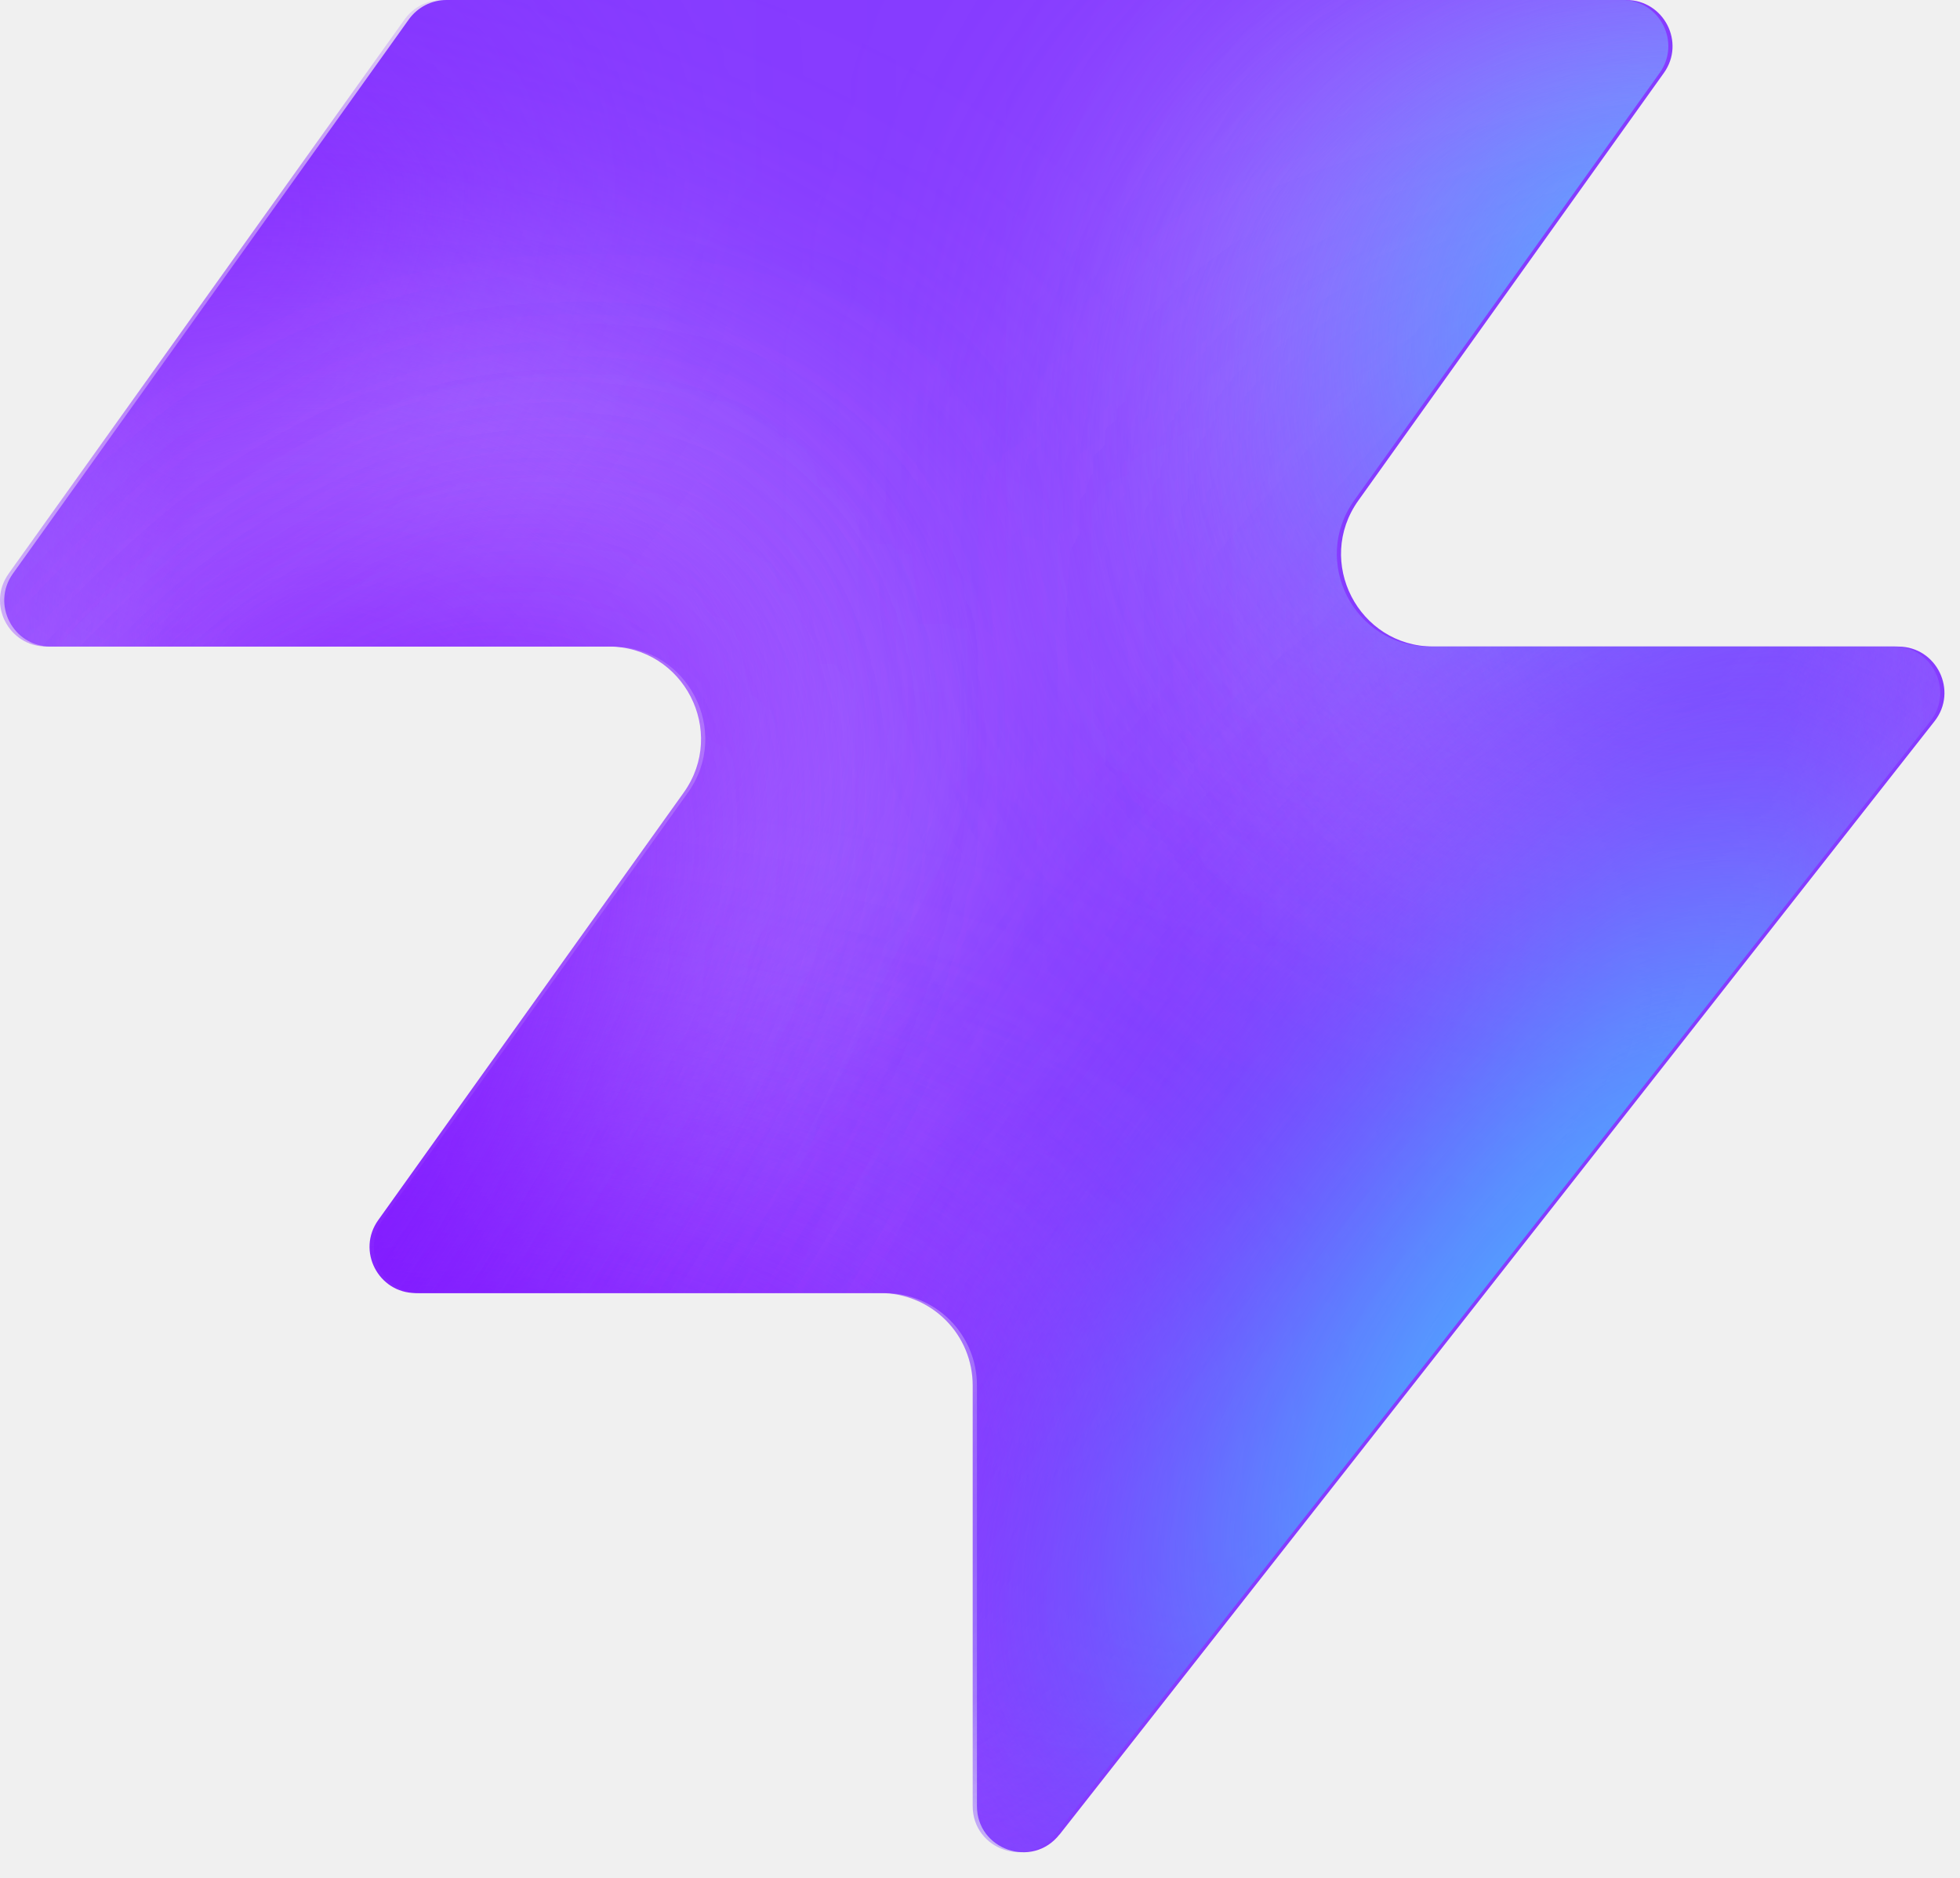
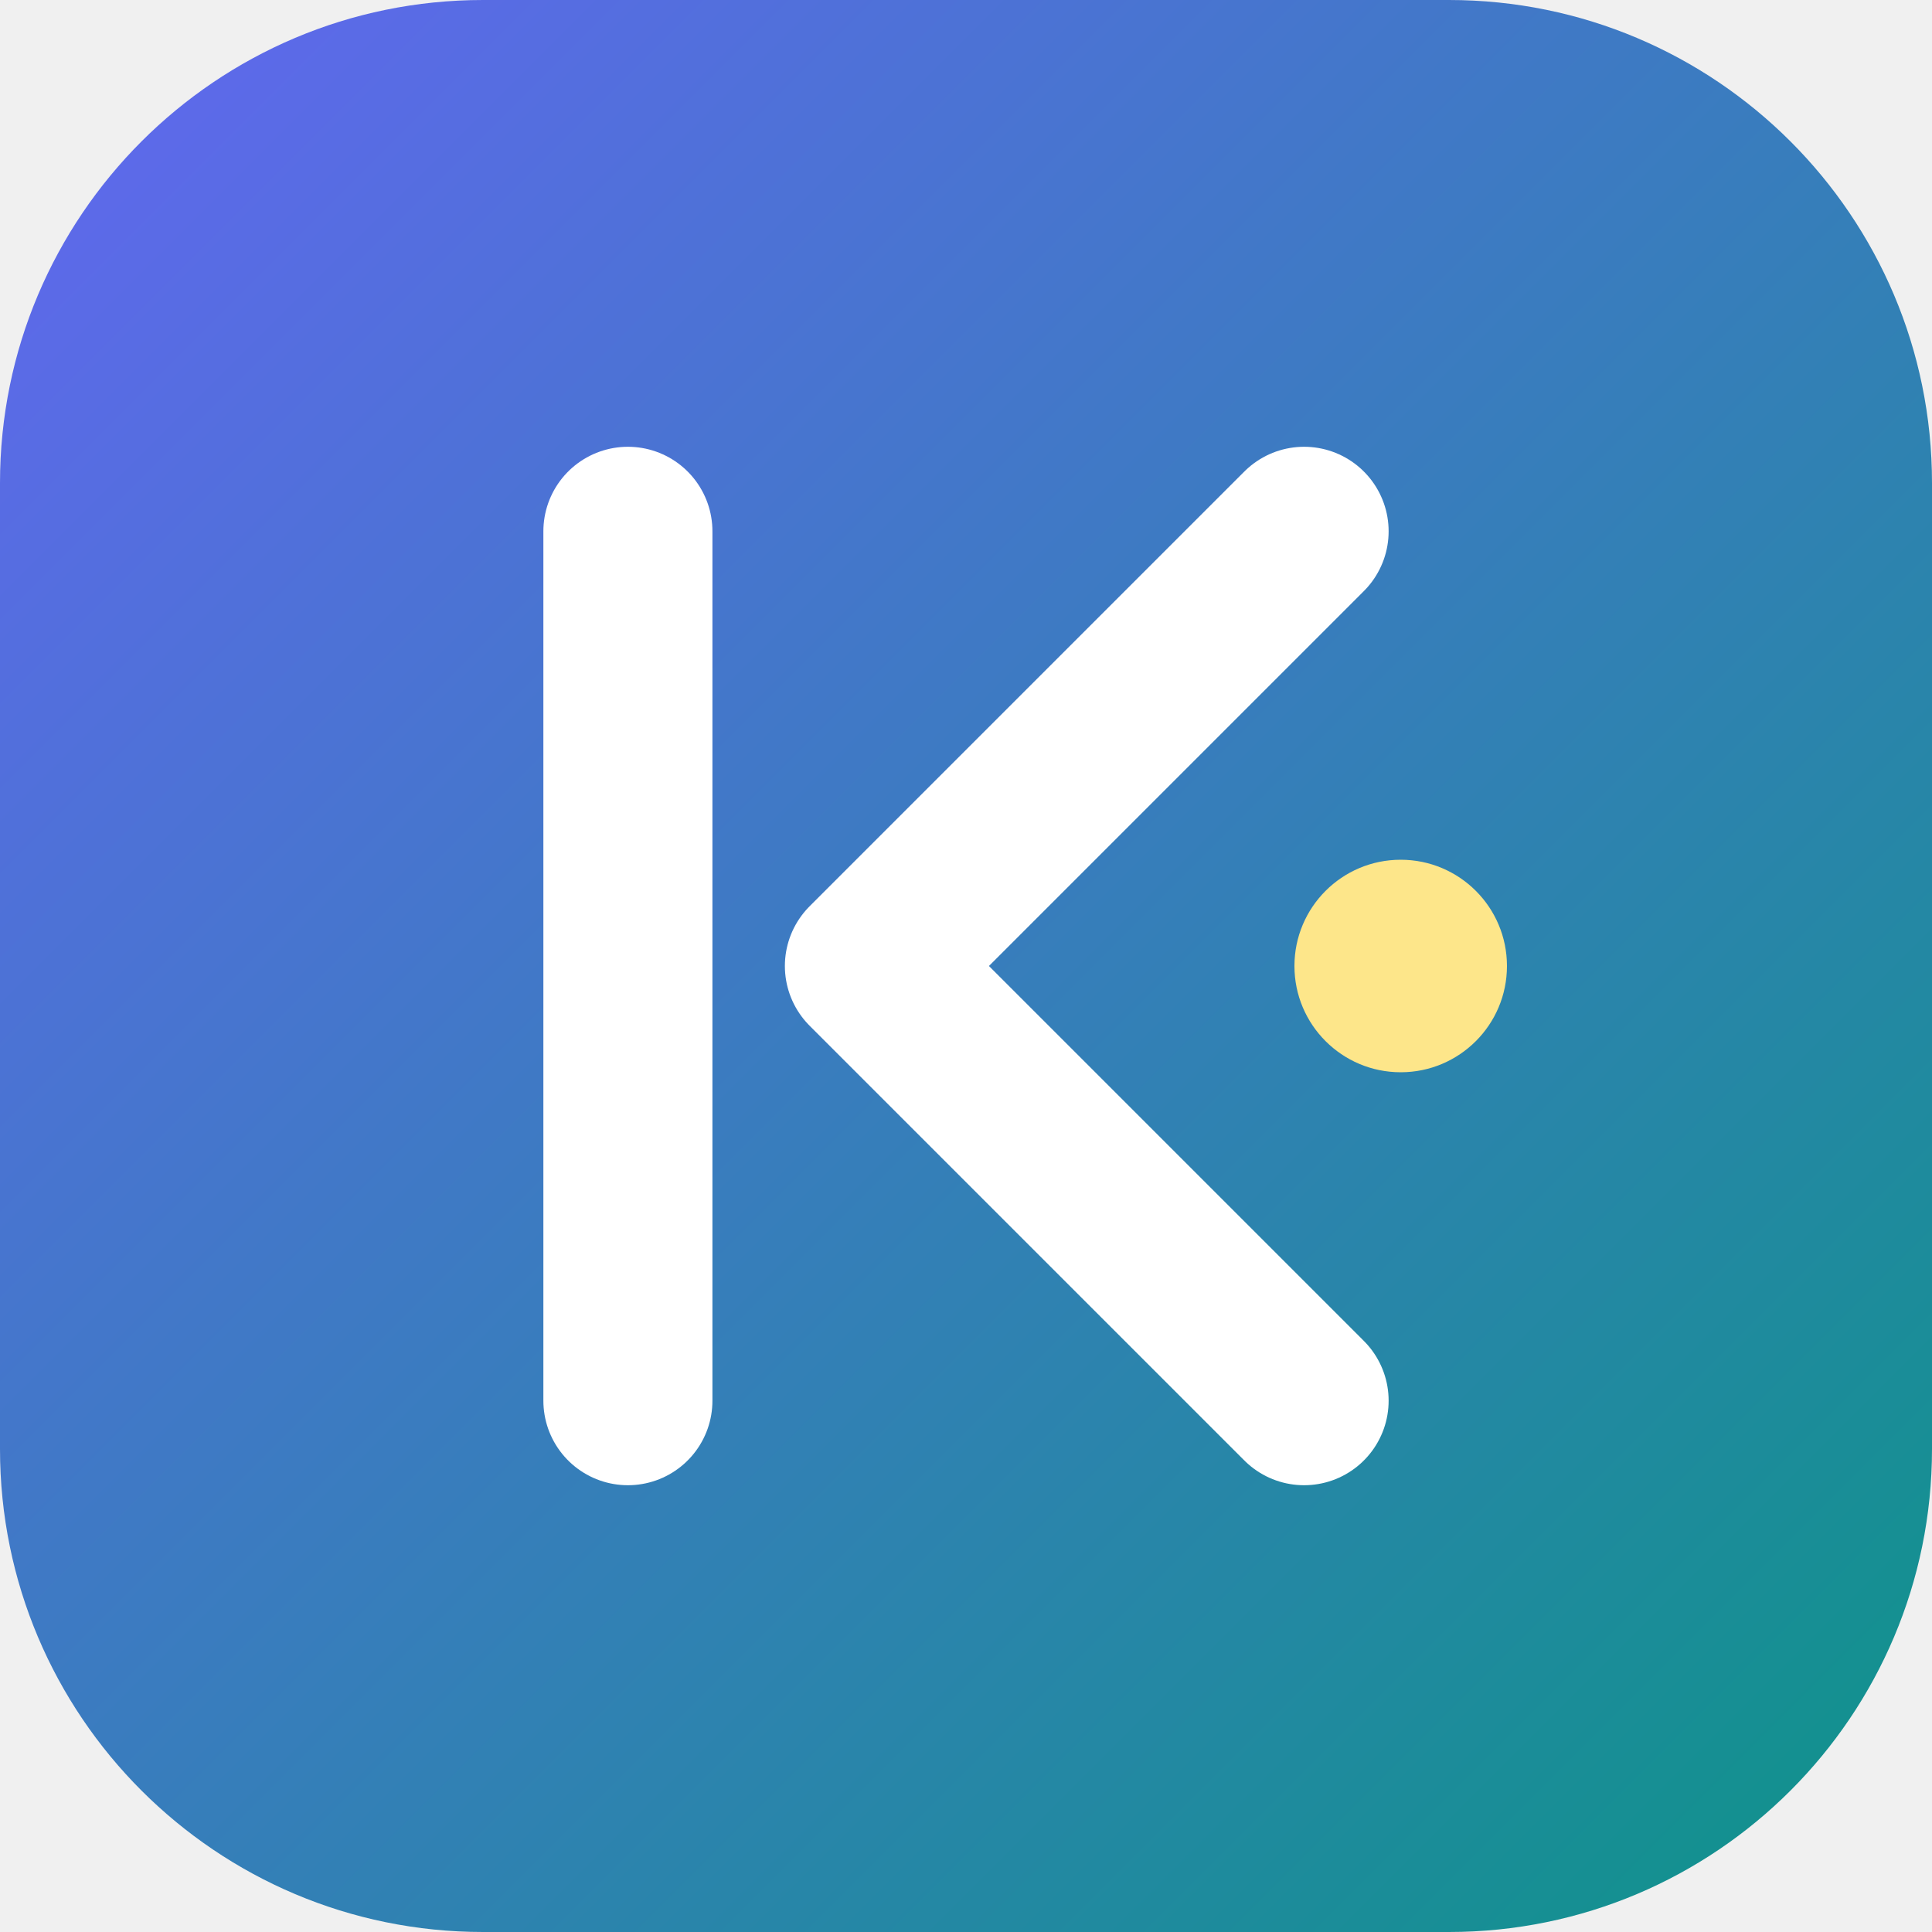
- <svg xmlns="http://www.w3.org/2000/svg" width="48" height="46" fill="none" viewBox="0 0 48 46">
-   <path fill="#863bff" d="M25.946 44.938c-.664.845-2.021.375-2.021-.698V33.937a2.26 2.26 0 0 0-2.262-2.262H10.287c-.92 0-1.456-1.04-.92-1.788l7.48-10.471c1.07-1.497 0-3.578-1.842-3.578H1.237c-.92 0-1.456-1.04-.92-1.788L10.013.474c.214-.297.556-.474.92-.474h28.894c.92 0 1.456 1.04.92 1.788l-7.48 10.471c-1.07 1.498 0 3.579 1.842 3.579h11.377c.943 0 1.473 1.088.89 1.83L25.947 44.94z" style="fill:#863bff;fill:color(display-p3 .525 .23 1);fill-opacity:1" />
-   <mask id="a" width="48" height="46" x="0" y="0" maskUnits="userSpaceOnUse" style="mask-type:alpha">
-     <path fill="#000" d="M25.842 44.938c-.664.844-2.021.375-2.021-.698V33.937a2.26 2.26 0 0 0-2.262-2.262H10.183c-.92 0-1.456-1.04-.92-1.788l7.48-10.471c1.07-1.498 0-3.579-1.842-3.579H1.133c-.92 0-1.456-1.04-.92-1.787L9.91.473c.214-.297.556-.474.92-.474h28.894c.92 0 1.456 1.04.92 1.788l-7.48 10.471c-1.07 1.498 0 3.578 1.842 3.578h11.377c.943 0 1.473 1.088.89 1.832L25.843 44.94z" style="fill:#000;fill-opacity:1" />
-   </mask>
-   <g mask="url(#a)">
-     <g filter="url(#b)">
-       <ellipse cx="5.508" cy="14.704" fill="#ede6ff" rx="5.508" ry="14.704" style="fill:#ede6ff;fill:color(display-p3 .927 .903 1);fill-opacity:1" transform="matrix(.00324 1 1 -.00324 -4.47 31.516)" />
-     </g>
-     <g filter="url(#c)">
-       <ellipse cx="10.399" cy="29.851" fill="#ede6ff" rx="10.399" ry="29.851" style="fill:#ede6ff;fill:color(display-p3 .927 .903 1);fill-opacity:1" transform="matrix(.00324 1 1 -.00324 -39.328 7.883)" />
-     </g>
-     <g filter="url(#d)">
-       <ellipse cx="5.508" cy="30.487" fill="#7e14ff" rx="5.508" ry="30.487" style="fill:#7e14ff;fill:color(display-p3 .492 .077 1);fill-opacity:1" transform="rotate(89.814 -25.913 -14.639)scale(1 -1)" />
-     </g>
-     <g filter="url(#e)">
-       <ellipse cx="5.508" cy="30.599" fill="#7e14ff" rx="5.508" ry="30.599" style="fill:#7e14ff;fill:color(display-p3 .492 .077 1);fill-opacity:1" transform="rotate(89.814 -32.644 -3.334)scale(1 -1)" />
-     </g>
-     <g filter="url(#f)">
-       <ellipse cx="5.508" cy="30.599" fill="#7e14ff" rx="5.508" ry="30.599" style="fill:#7e14ff;fill:color(display-p3 .492 .077 1);fill-opacity:1" transform="matrix(.00324 1 1 -.00324 -34.34 30.47)" />
-     </g>
-     <g filter="url(#g)">
-       <ellipse cx="14.072" cy="22.078" fill="#ede6ff" rx="14.072" ry="22.078" style="fill:#ede6ff;fill:color(display-p3 .927 .903 1);fill-opacity:1" transform="rotate(93.35 24.506 48.493)scale(-1 1)" />
-     </g>
-     <g filter="url(#h)">
-       <ellipse cx="3.47" cy="21.501" fill="#7e14ff" rx="3.47" ry="21.501" style="fill:#7e14ff;fill:color(display-p3 .492 .077 1);fill-opacity:1" transform="rotate(89.009 28.708 47.59)scale(-1 1)" />
-     </g>
-     <g filter="url(#i)">
-       <ellipse cx="3.47" cy="21.501" fill="#7e14ff" rx="3.47" ry="21.501" style="fill:#7e14ff;fill:color(display-p3 .492 .077 1);fill-opacity:1" transform="rotate(89.009 28.708 47.59)scale(-1 1)" />
-     </g>
-     <g filter="url(#j)">
-       <ellipse cx=".387" cy="8.972" fill="#7e14ff" rx="4.407" ry="29.108" style="fill:#7e14ff;fill:color(display-p3 .492 .077 1);fill-opacity:1" transform="rotate(39.51 .387 8.972)" />
-     </g>
-     <g filter="url(#k)">
-       <ellipse cx="47.523" cy="-6.092" fill="#7e14ff" rx="4.407" ry="29.108" style="fill:#7e14ff;fill:color(display-p3 .492 .077 1);fill-opacity:1" transform="rotate(37.892 47.523 -6.092)" />
-     </g>
-     <g filter="url(#l)">
-       <ellipse cx="41.412" cy="6.333" fill="#47bfff" rx="5.971" ry="9.665" style="fill:#47bfff;fill:color(display-p3 .28 .748 1);fill-opacity:1" transform="rotate(37.892 41.412 6.333)" />
-     </g>
-     <g filter="url(#m)">
-       <ellipse cx="-1.879" cy="38.332" fill="#7e14ff" rx="4.407" ry="29.108" style="fill:#7e14ff;fill:color(display-p3 .492 .077 1);fill-opacity:1" transform="rotate(37.892 -1.88 38.332)" />
-     </g>
-     <g filter="url(#n)">
-       <ellipse cx="-1.879" cy="38.332" fill="#7e14ff" rx="4.407" ry="29.108" style="fill:#7e14ff;fill:color(display-p3 .492 .077 1);fill-opacity:1" transform="rotate(37.892 -1.88 38.332)" />
-     </g>
-     <g filter="url(#o)">
-       <ellipse cx="35.651" cy="29.907" fill="#7e14ff" rx="4.407" ry="29.108" style="fill:#7e14ff;fill:color(display-p3 .492 .077 1);fill-opacity:1" transform="rotate(37.892 35.651 29.907)" />
-     </g>
-     <g filter="url(#p)">
-       <ellipse cx="38.418" cy="32.4" fill="#47bfff" rx="5.971" ry="15.297" style="fill:#47bfff;fill:color(display-p3 .28 .748 1);fill-opacity:1" transform="rotate(37.892 38.418 32.4)" />
-     </g>
-   </g>
+ <svg xmlns="http://www.w3.org/2000/svg" viewBox="0 0 40 40">
  <defs>
-     <filter id="b" width="60.045" height="41.654" x="-19.77" y="16.149" color-interpolation-filters="sRGB" filterUnits="userSpaceOnUse">
-       <feFlood flood-opacity="0" result="BackgroundImageFix" />
-       <feBlend in="SourceGraphic" in2="BackgroundImageFix" result="shape" />
-       <feGaussianBlur result="effect1_foregroundBlur_2002_17158" stdDeviation="7.659" />
-     </filter>
-     <filter id="c" width="90.34" height="51.437" x="-54.613" y="-7.533" color-interpolation-filters="sRGB" filterUnits="userSpaceOnUse">
-       <feFlood flood-opacity="0" result="BackgroundImageFix" />
-       <feBlend in="SourceGraphic" in2="BackgroundImageFix" result="shape" />
-       <feGaussianBlur result="effect1_foregroundBlur_2002_17158" stdDeviation="7.659" />
-     </filter>
-     <filter id="d" width="79.355" height="29.4" x="-49.64" y="2.03" color-interpolation-filters="sRGB" filterUnits="userSpaceOnUse">
-       <feFlood flood-opacity="0" result="BackgroundImageFix" />
-       <feBlend in="SourceGraphic" in2="BackgroundImageFix" result="shape" />
-       <feGaussianBlur result="effect1_foregroundBlur_2002_17158" stdDeviation="4.596" />
-     </filter>
-     <filter id="e" width="79.579" height="29.4" x="-45.045" y="20.029" color-interpolation-filters="sRGB" filterUnits="userSpaceOnUse">
-       <feFlood flood-opacity="0" result="BackgroundImageFix" />
-       <feBlend in="SourceGraphic" in2="BackgroundImageFix" result="shape" />
-       <feGaussianBlur result="effect1_foregroundBlur_2002_17158" stdDeviation="4.596" />
-     </filter>
-     <filter id="f" width="79.579" height="29.4" x="-43.513" y="21.178" color-interpolation-filters="sRGB" filterUnits="userSpaceOnUse">
-       <feFlood flood-opacity="0" result="BackgroundImageFix" />
-       <feBlend in="SourceGraphic" in2="BackgroundImageFix" result="shape" />
-       <feGaussianBlur result="effect1_foregroundBlur_2002_17158" stdDeviation="4.596" />
-     </filter>
-     <filter id="g" width="74.749" height="58.852" x="15.756" y="-17.901" color-interpolation-filters="sRGB" filterUnits="userSpaceOnUse">
-       <feFlood flood-opacity="0" result="BackgroundImageFix" />
-       <feBlend in="SourceGraphic" in2="BackgroundImageFix" result="shape" />
-       <feGaussianBlur result="effect1_foregroundBlur_2002_17158" stdDeviation="7.659" />
-     </filter>
-     <filter id="h" width="61.377" height="25.362" x="23.548" y="2.284" color-interpolation-filters="sRGB" filterUnits="userSpaceOnUse">
-       <feFlood flood-opacity="0" result="BackgroundImageFix" />
-       <feBlend in="SourceGraphic" in2="BackgroundImageFix" result="shape" />
-       <feGaussianBlur result="effect1_foregroundBlur_2002_17158" stdDeviation="4.596" />
-     </filter>
-     <filter id="i" width="61.377" height="25.362" x="23.548" y="2.284" color-interpolation-filters="sRGB" filterUnits="userSpaceOnUse">
-       <feFlood flood-opacity="0" result="BackgroundImageFix" />
-       <feBlend in="SourceGraphic" in2="BackgroundImageFix" result="shape" />
-       <feGaussianBlur result="effect1_foregroundBlur_2002_17158" stdDeviation="4.596" />
-     </filter>
-     <filter id="j" width="56.045" height="63.649" x="-27.636" y="-22.853" color-interpolation-filters="sRGB" filterUnits="userSpaceOnUse">
-       <feFlood flood-opacity="0" result="BackgroundImageFix" />
-       <feBlend in="SourceGraphic" in2="BackgroundImageFix" result="shape" />
-       <feGaussianBlur result="effect1_foregroundBlur_2002_17158" stdDeviation="4.596" />
-     </filter>
-     <filter id="k" width="54.814" height="64.646" x="20.116" y="-38.415" color-interpolation-filters="sRGB" filterUnits="userSpaceOnUse">
-       <feFlood flood-opacity="0" result="BackgroundImageFix" />
-       <feBlend in="SourceGraphic" in2="BackgroundImageFix" result="shape" />
-       <feGaussianBlur result="effect1_foregroundBlur_2002_17158" stdDeviation="4.596" />
-     </filter>
-     <filter id="l" width="33.541" height="35.313" x="24.641" y="-11.323" color-interpolation-filters="sRGB" filterUnits="userSpaceOnUse">
-       <feFlood flood-opacity="0" result="BackgroundImageFix" />
-       <feBlend in="SourceGraphic" in2="BackgroundImageFix" result="shape" />
-       <feGaussianBlur result="effect1_foregroundBlur_2002_17158" stdDeviation="4.596" />
-     </filter>
-     <filter id="m" width="54.814" height="64.646" x="-29.286" y="6.009" color-interpolation-filters="sRGB" filterUnits="userSpaceOnUse">
-       <feFlood flood-opacity="0" result="BackgroundImageFix" />
-       <feBlend in="SourceGraphic" in2="BackgroundImageFix" result="shape" />
-       <feGaussianBlur result="effect1_foregroundBlur_2002_17158" stdDeviation="4.596" />
-     </filter>
-     <filter id="n" width="54.814" height="64.646" x="-29.286" y="6.009" color-interpolation-filters="sRGB" filterUnits="userSpaceOnUse">
-       <feFlood flood-opacity="0" result="BackgroundImageFix" />
-       <feBlend in="SourceGraphic" in2="BackgroundImageFix" result="shape" />
-       <feGaussianBlur result="effect1_foregroundBlur_2002_17158" stdDeviation="4.596" />
-     </filter>
-     <filter id="o" width="54.814" height="64.646" x="8.244" y="-2.416" color-interpolation-filters="sRGB" filterUnits="userSpaceOnUse">
-       <feFlood flood-opacity="0" result="BackgroundImageFix" />
-       <feBlend in="SourceGraphic" in2="BackgroundImageFix" result="shape" />
-       <feGaussianBlur result="effect1_foregroundBlur_2002_17158" stdDeviation="4.596" />
-     </filter>
-     <filter id="p" width="39.409" height="43.623" x="18.713" y="10.588" color-interpolation-filters="sRGB" filterUnits="userSpaceOnUse">
-       <feFlood flood-opacity="0" result="BackgroundImageFix" />
-       <feBlend in="SourceGraphic" in2="BackgroundImageFix" result="shape" />
-       <feGaussianBlur result="effect1_foregroundBlur_2002_17158" stdDeviation="4.596" />
-     </filter>
+     <linearGradient id="g" x1="0" y1="0" x2="1" y2="1">
+       <stop offset="0" stop-color="#6366f1" />
+       <stop offset="1" stop-color="#0d9488" />
+     </linearGradient>
  </defs>
+   <rect width="40" height="40" rx="10" fill="url(#g)" />
+   <path d="M13 11v18" stroke="#fff" stroke-width="3.5" stroke-linecap="round" />
+   <path d="M27 11l-9 9 9 9" fill="none" stroke="#fff" stroke-width="3.5" stroke-linecap="round" stroke-linejoin="round" />
+   <circle cx="29" cy="20" r="2.2" fill="#fde68a" />
</svg>
